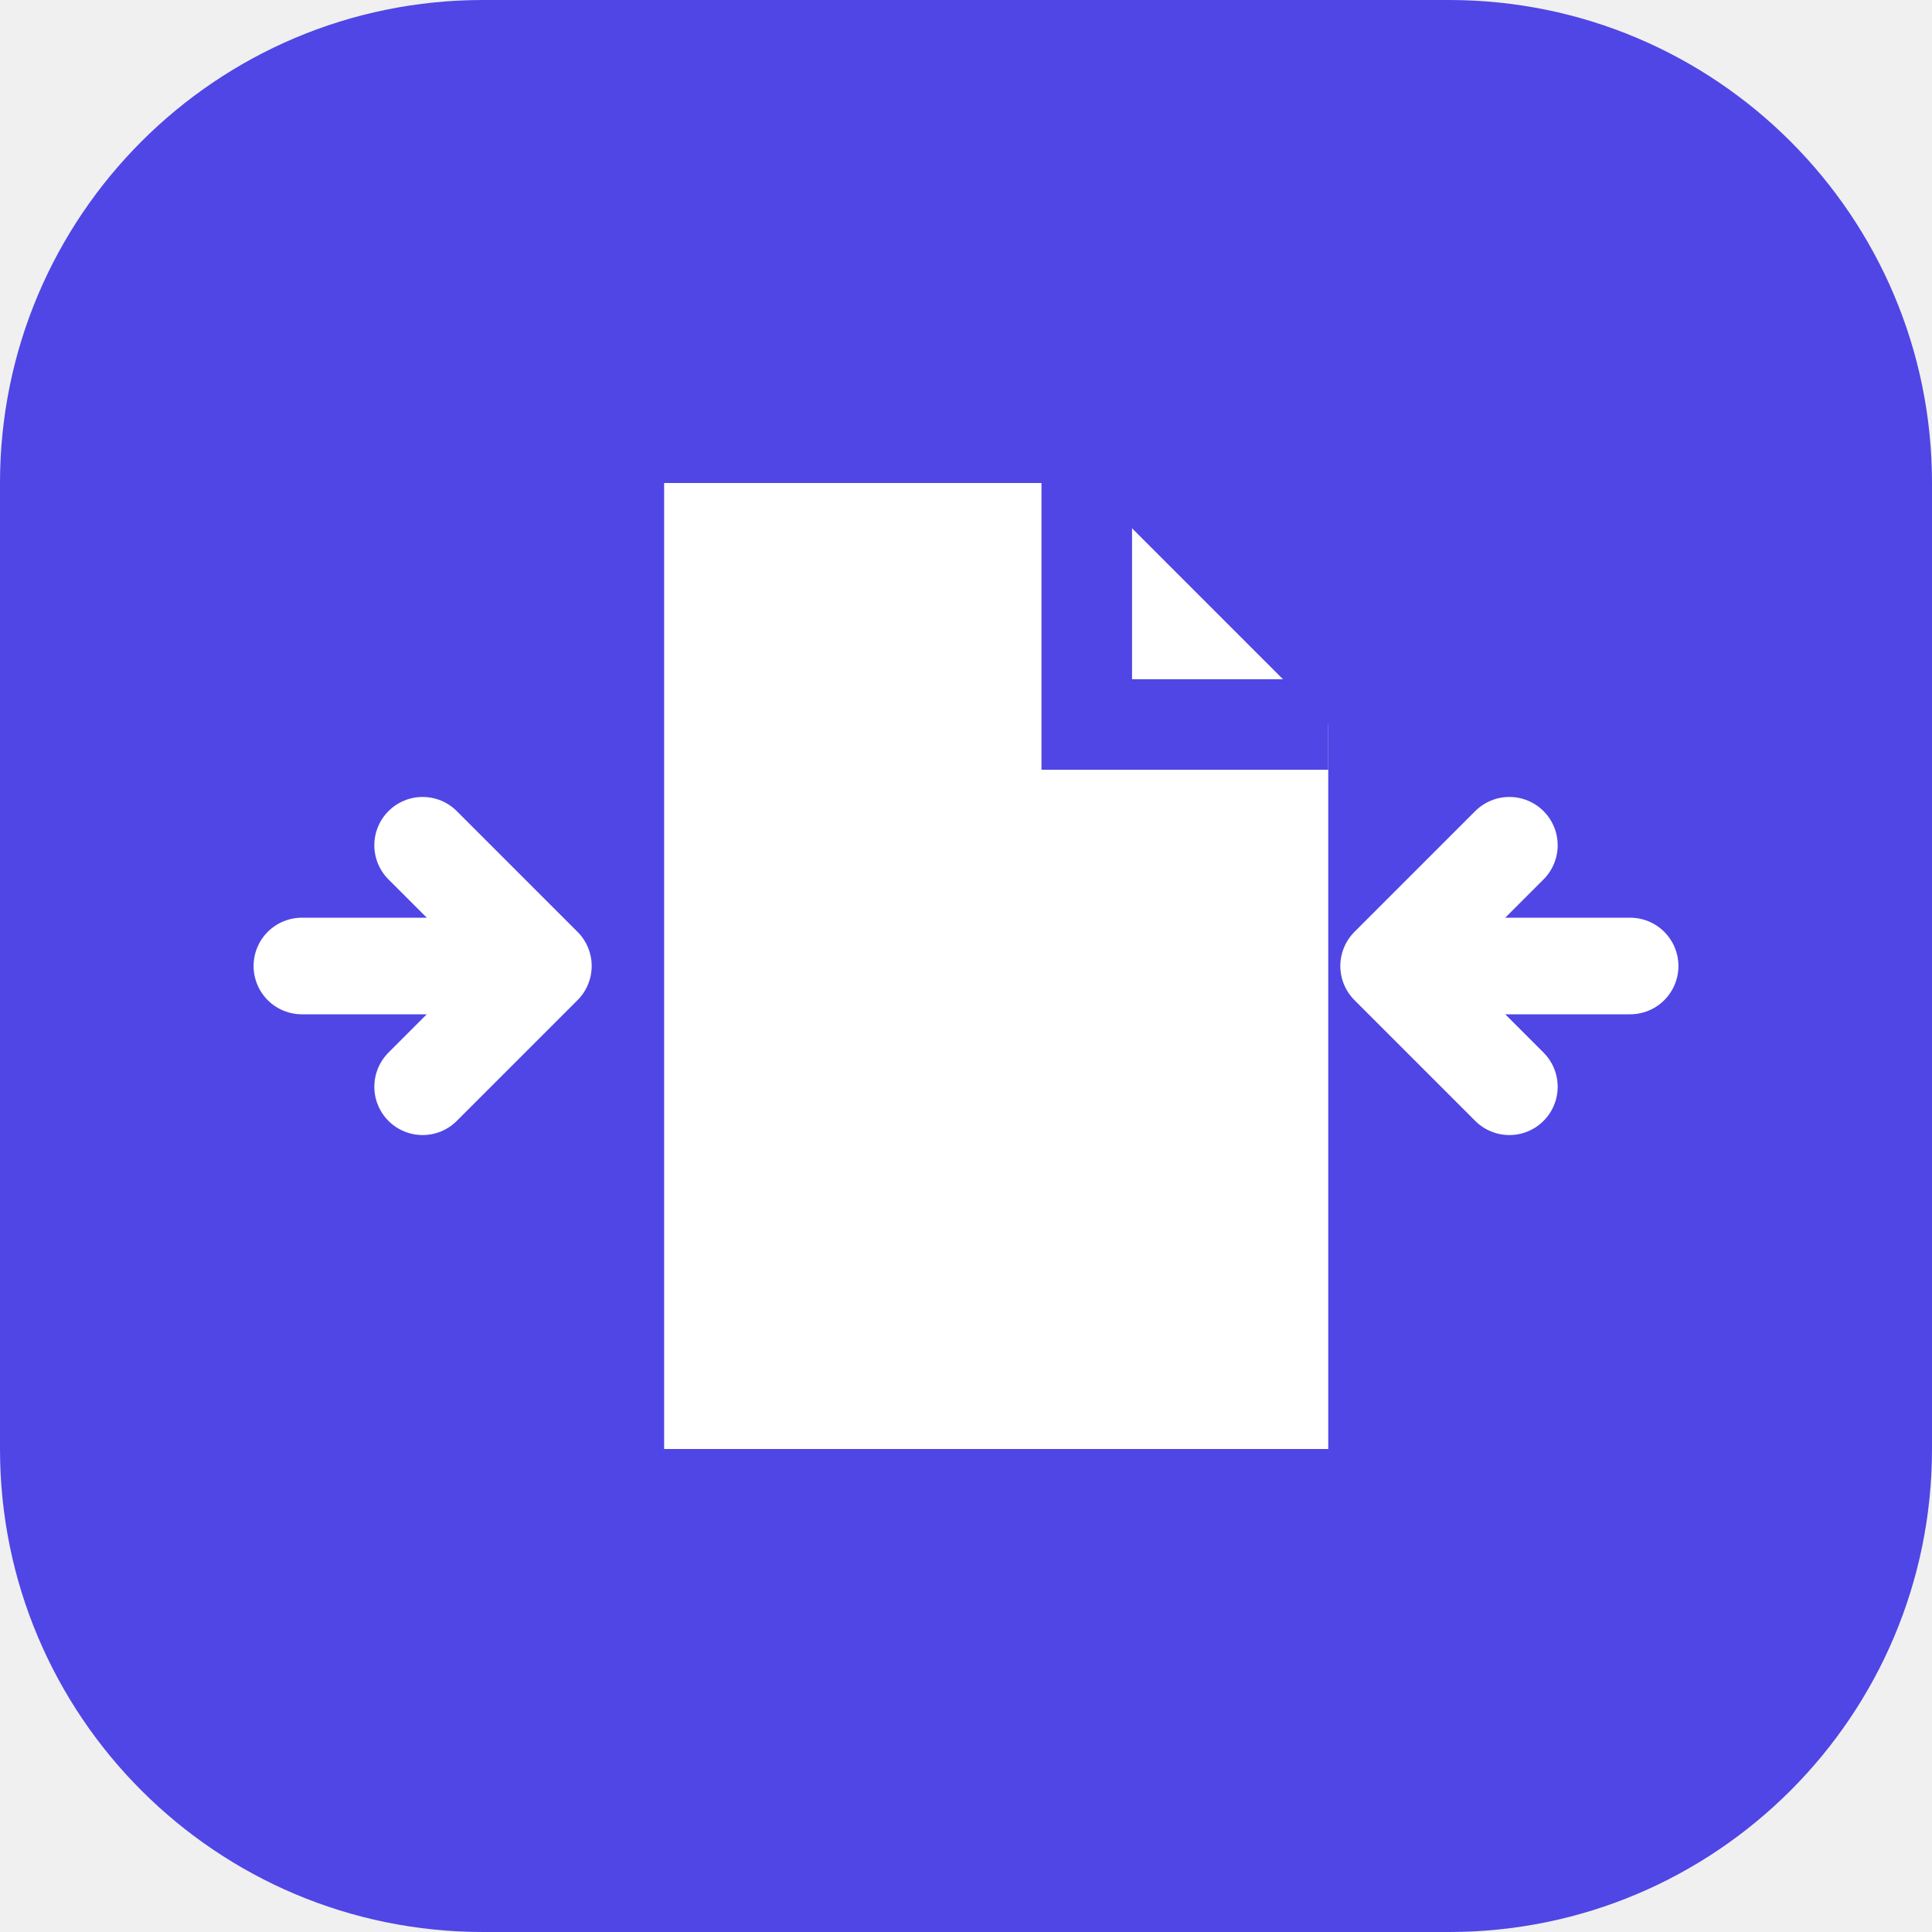
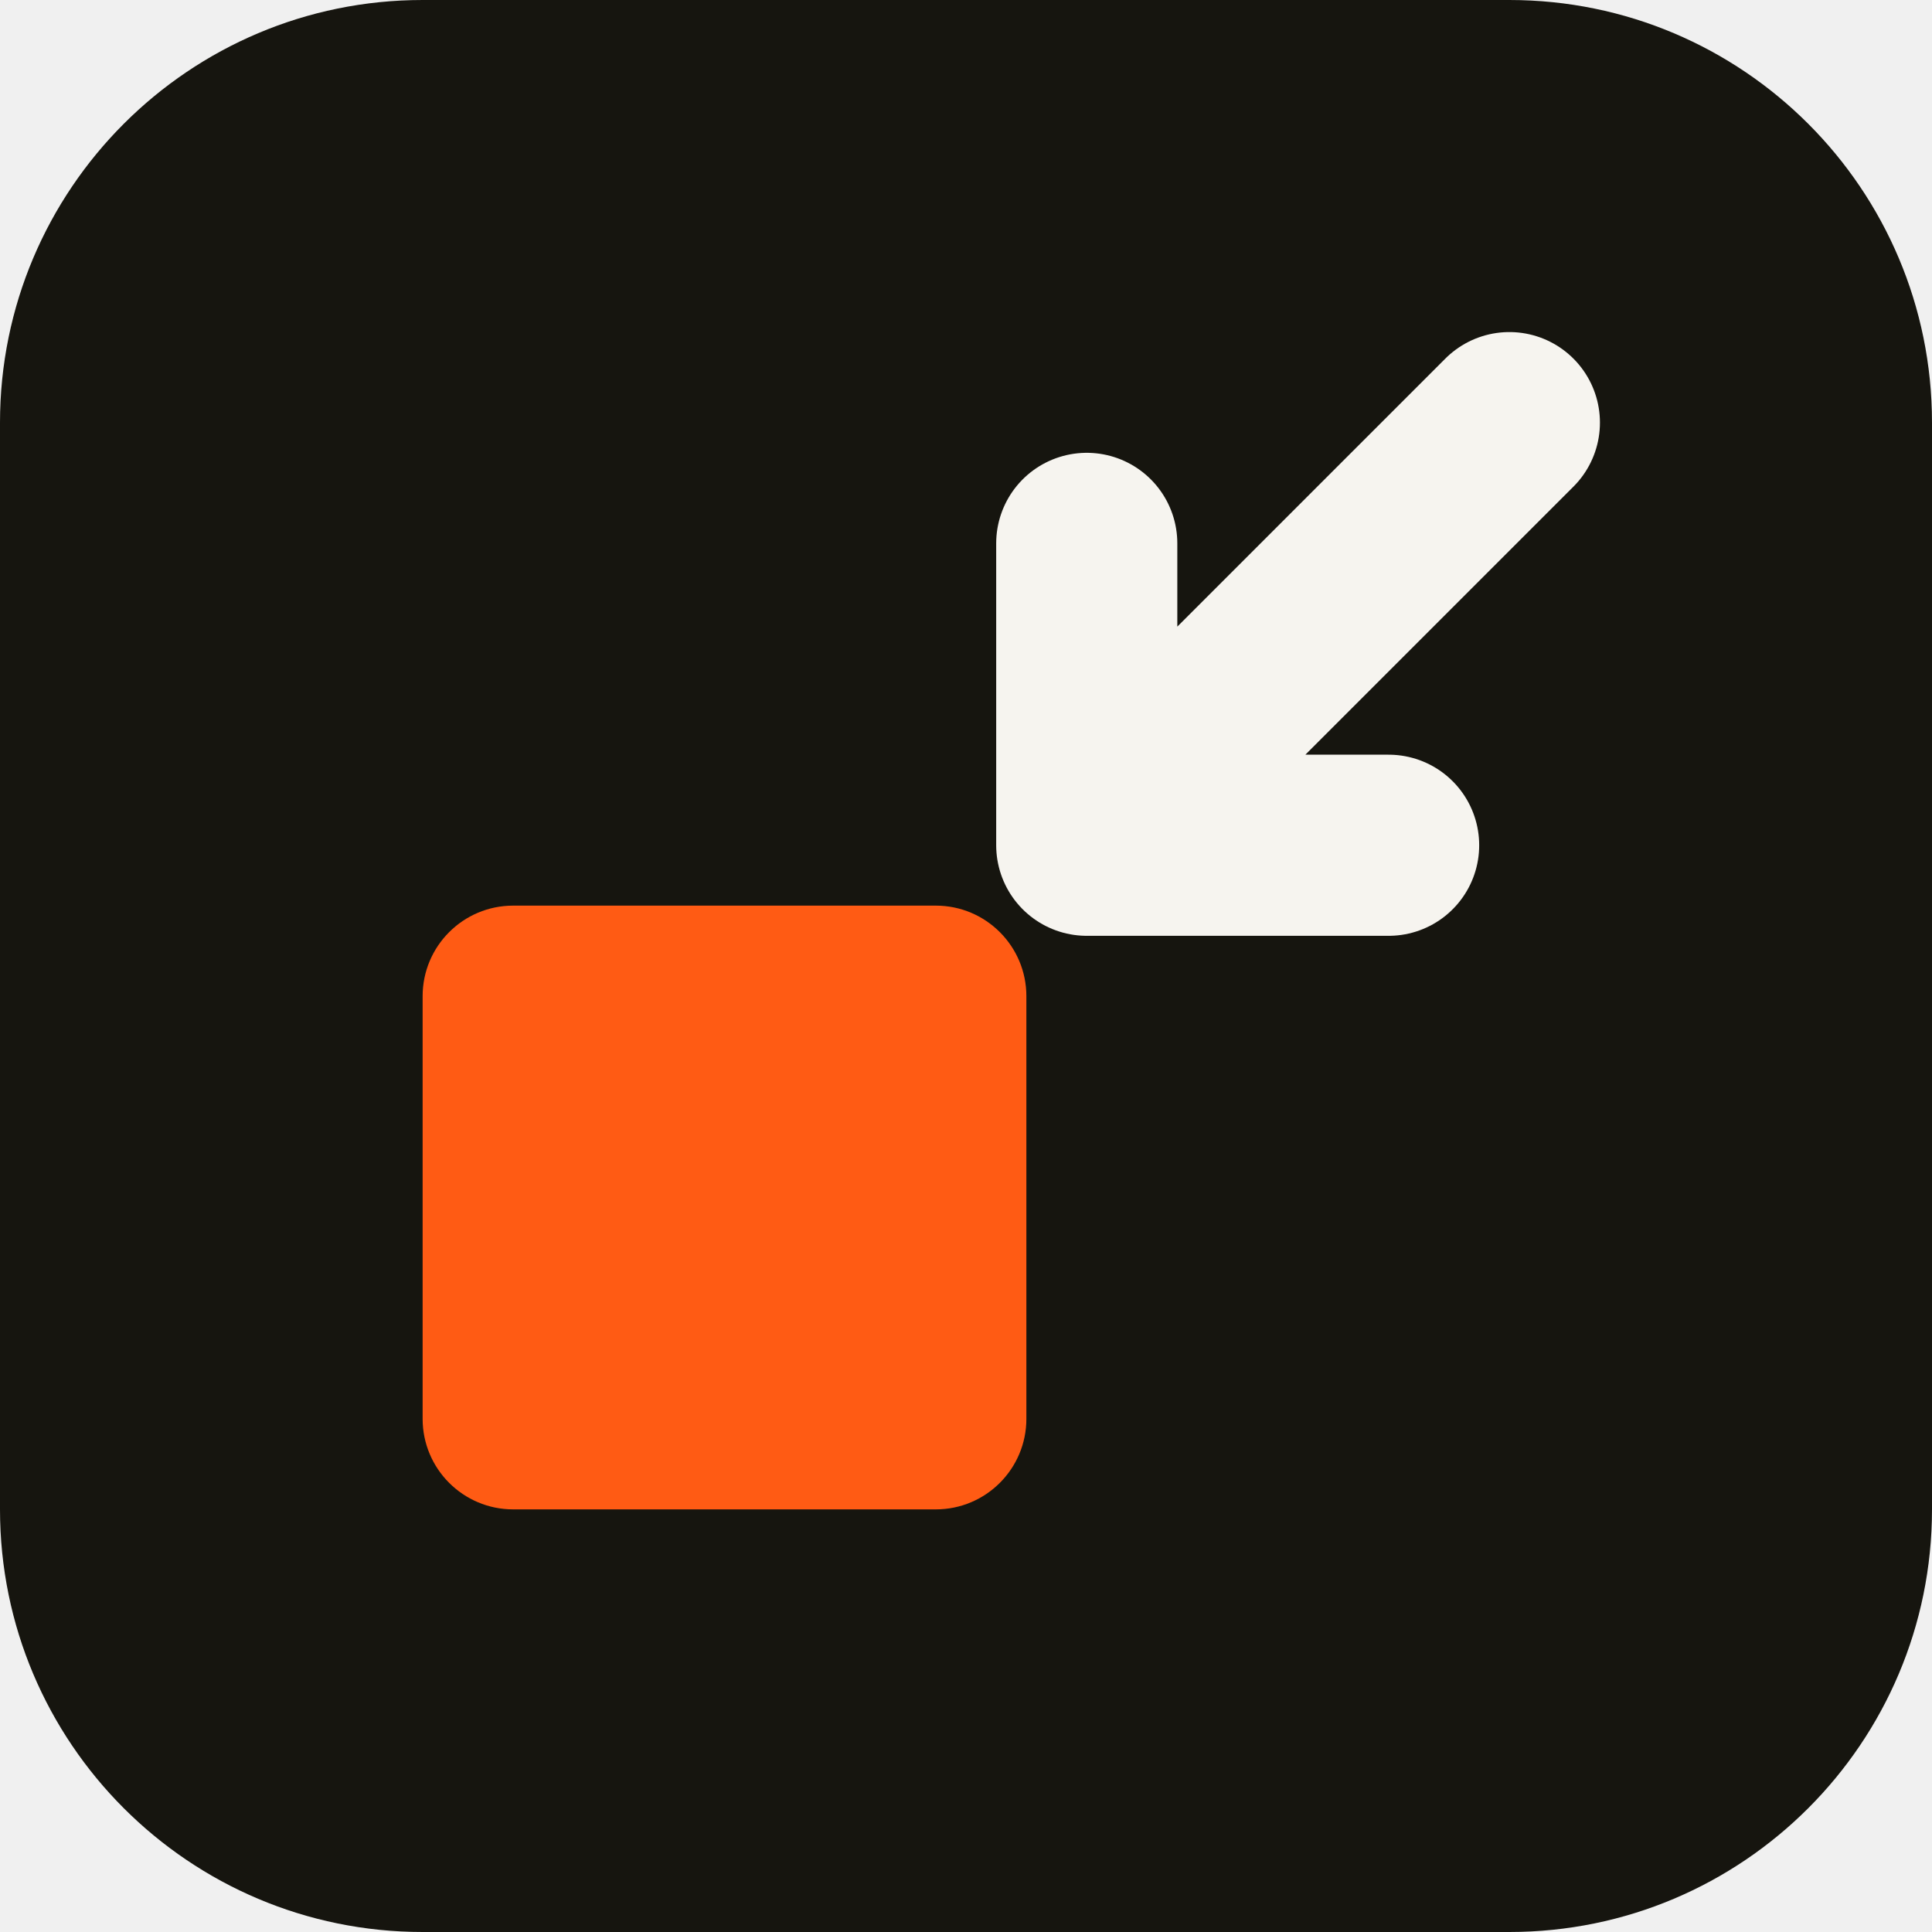
<svg xmlns="http://www.w3.org/2000/svg" viewBox="0 0 32 32">
-   <rect width="32" height="32" rx="8" fill="#4f46e5" />
-   <path d="M11 8h7l4 4v12H11z" fill="#fff" />
-   <path d="M18 8v4h4" fill="none" stroke="#4f46e5" stroke-width="1.5" />
-   <path d="M5 16h4m-2-2 2 2-2 2M27 16h-4m2-2-2 2 2 2" fill="none" stroke="#fff" stroke-width="1.6" stroke-linecap="round" stroke-linejoin="round" />
+   <rect width="32" height="32" rx="7" fill="#16150f" />
+   <rect x="7" y="15" width="10" height="10" rx="1.5" fill="#ff5b14" />
+   <path d="M25 7l-7 7m0-5v5h5" fill="none" stroke="#f6f4ef" stroke-width="3" stroke-linecap="round" stroke-linejoin="round" />
</svg>
